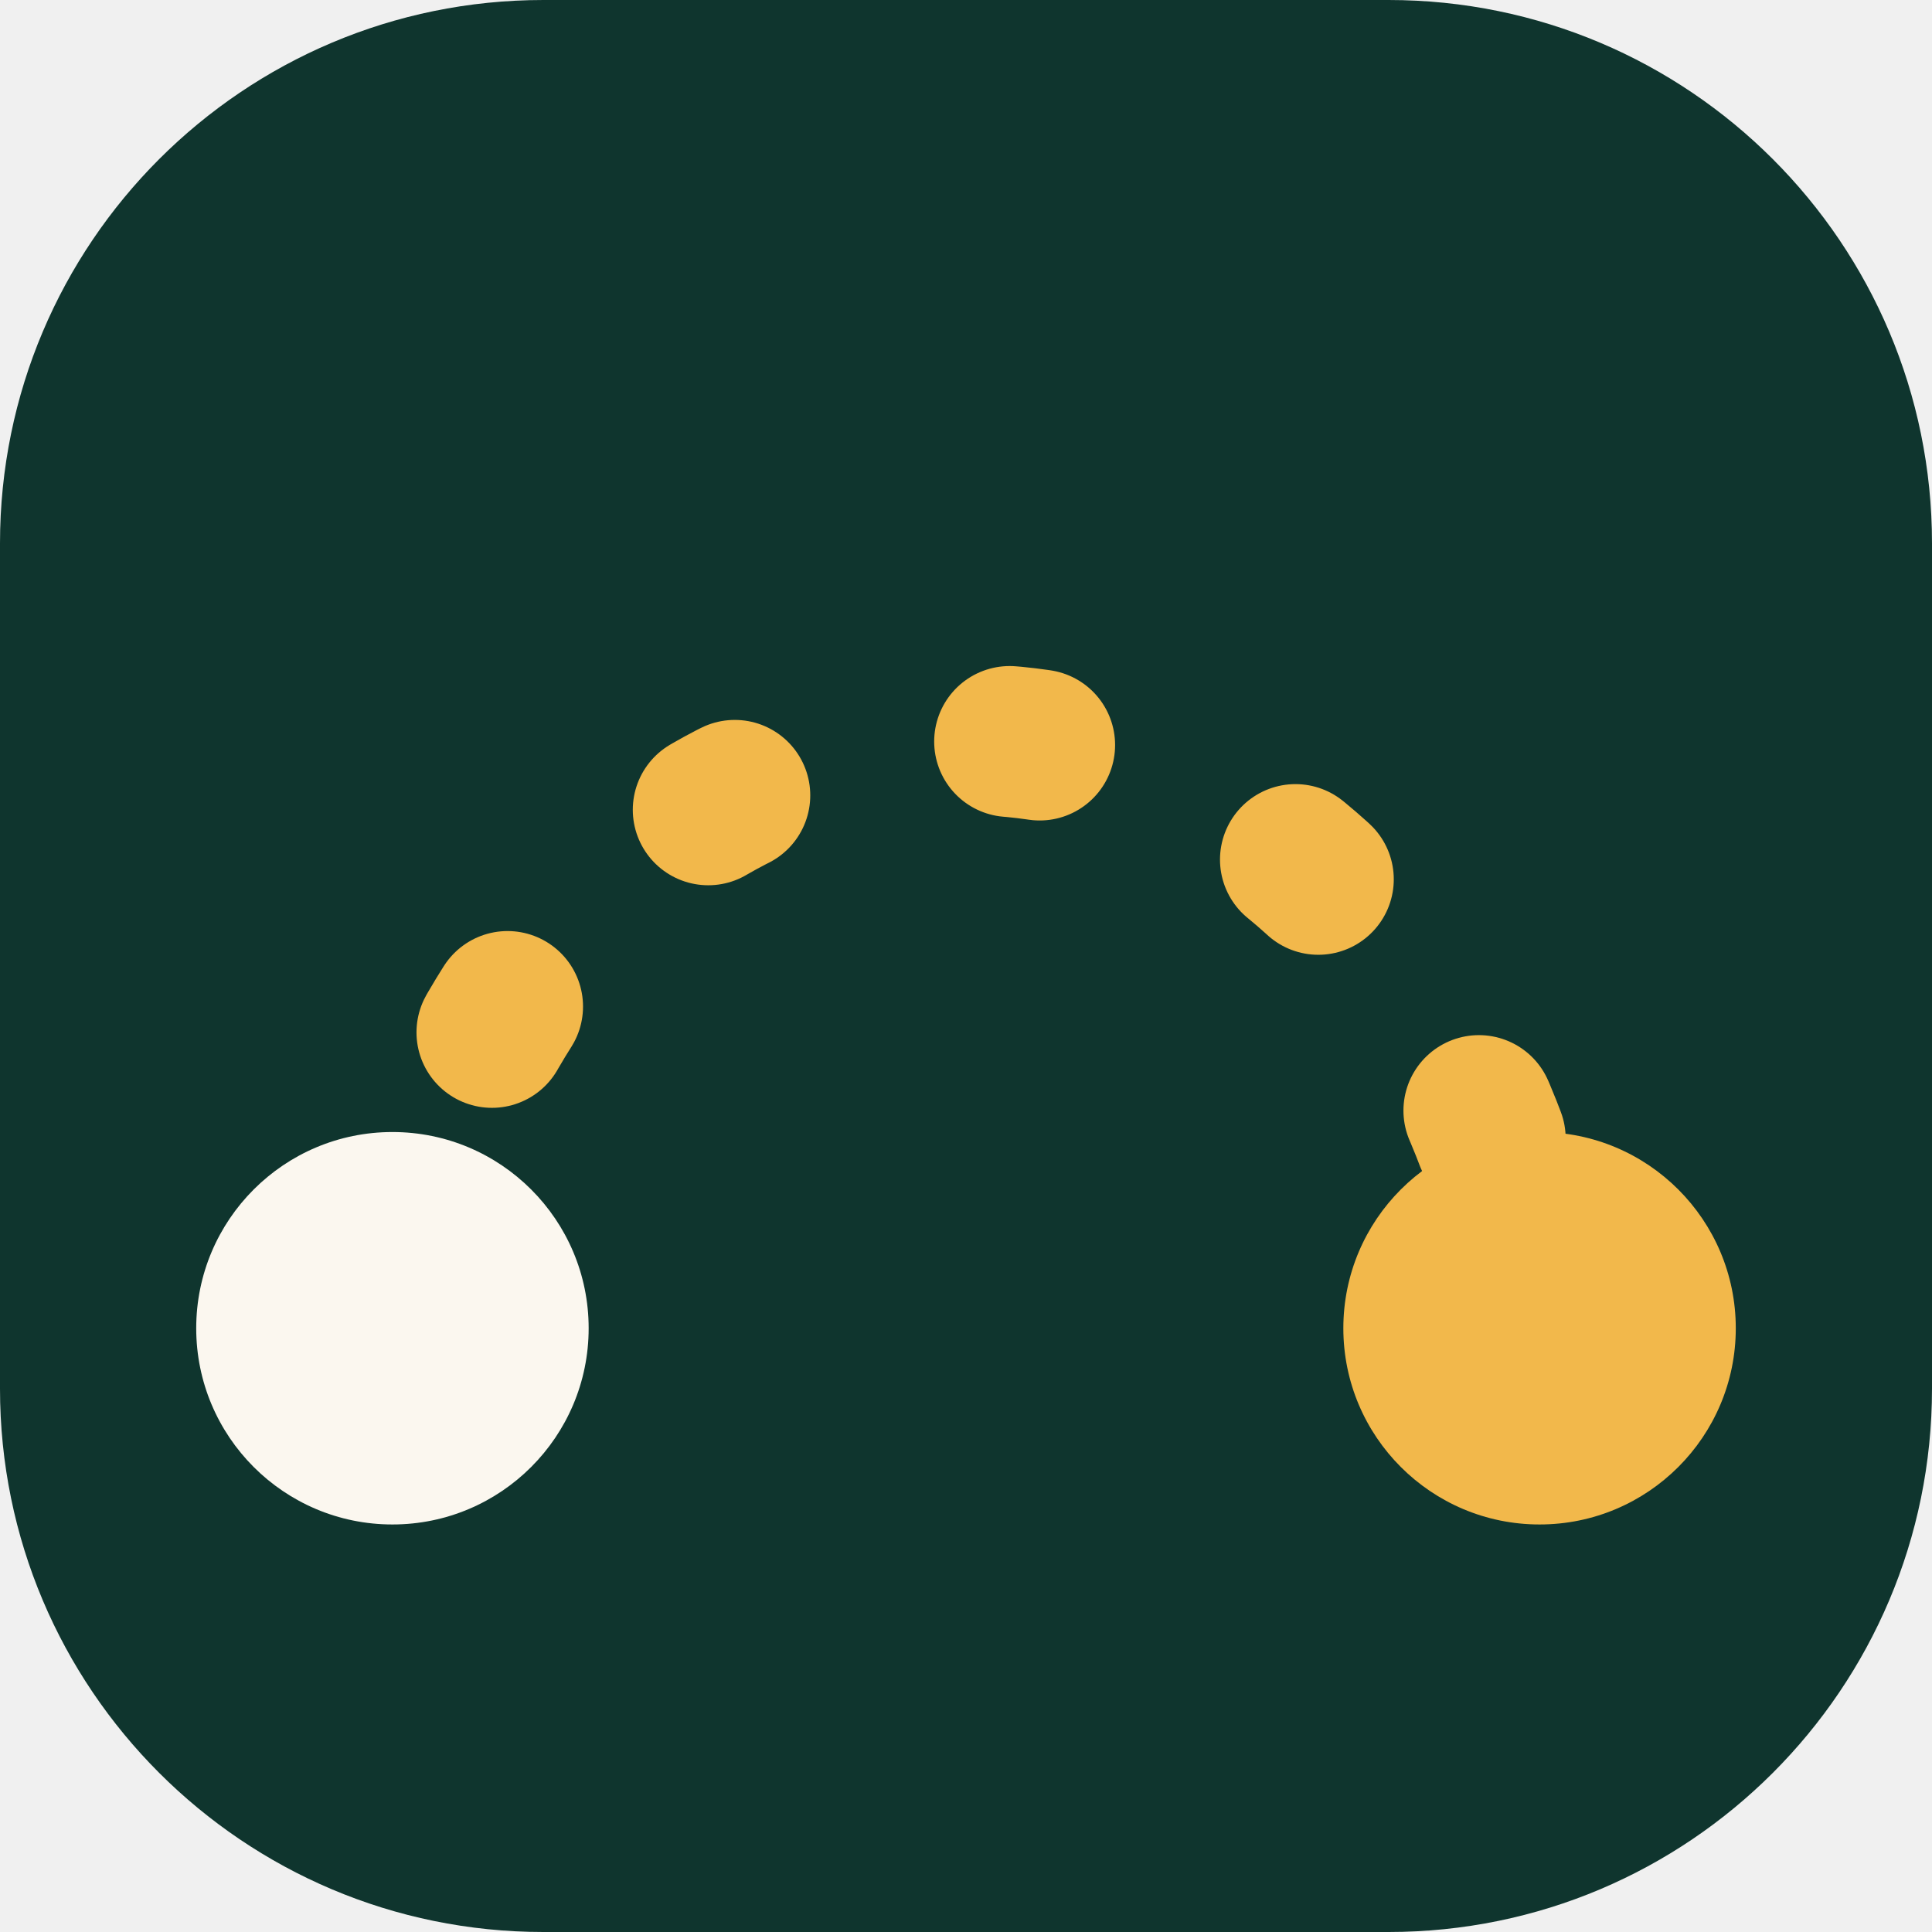
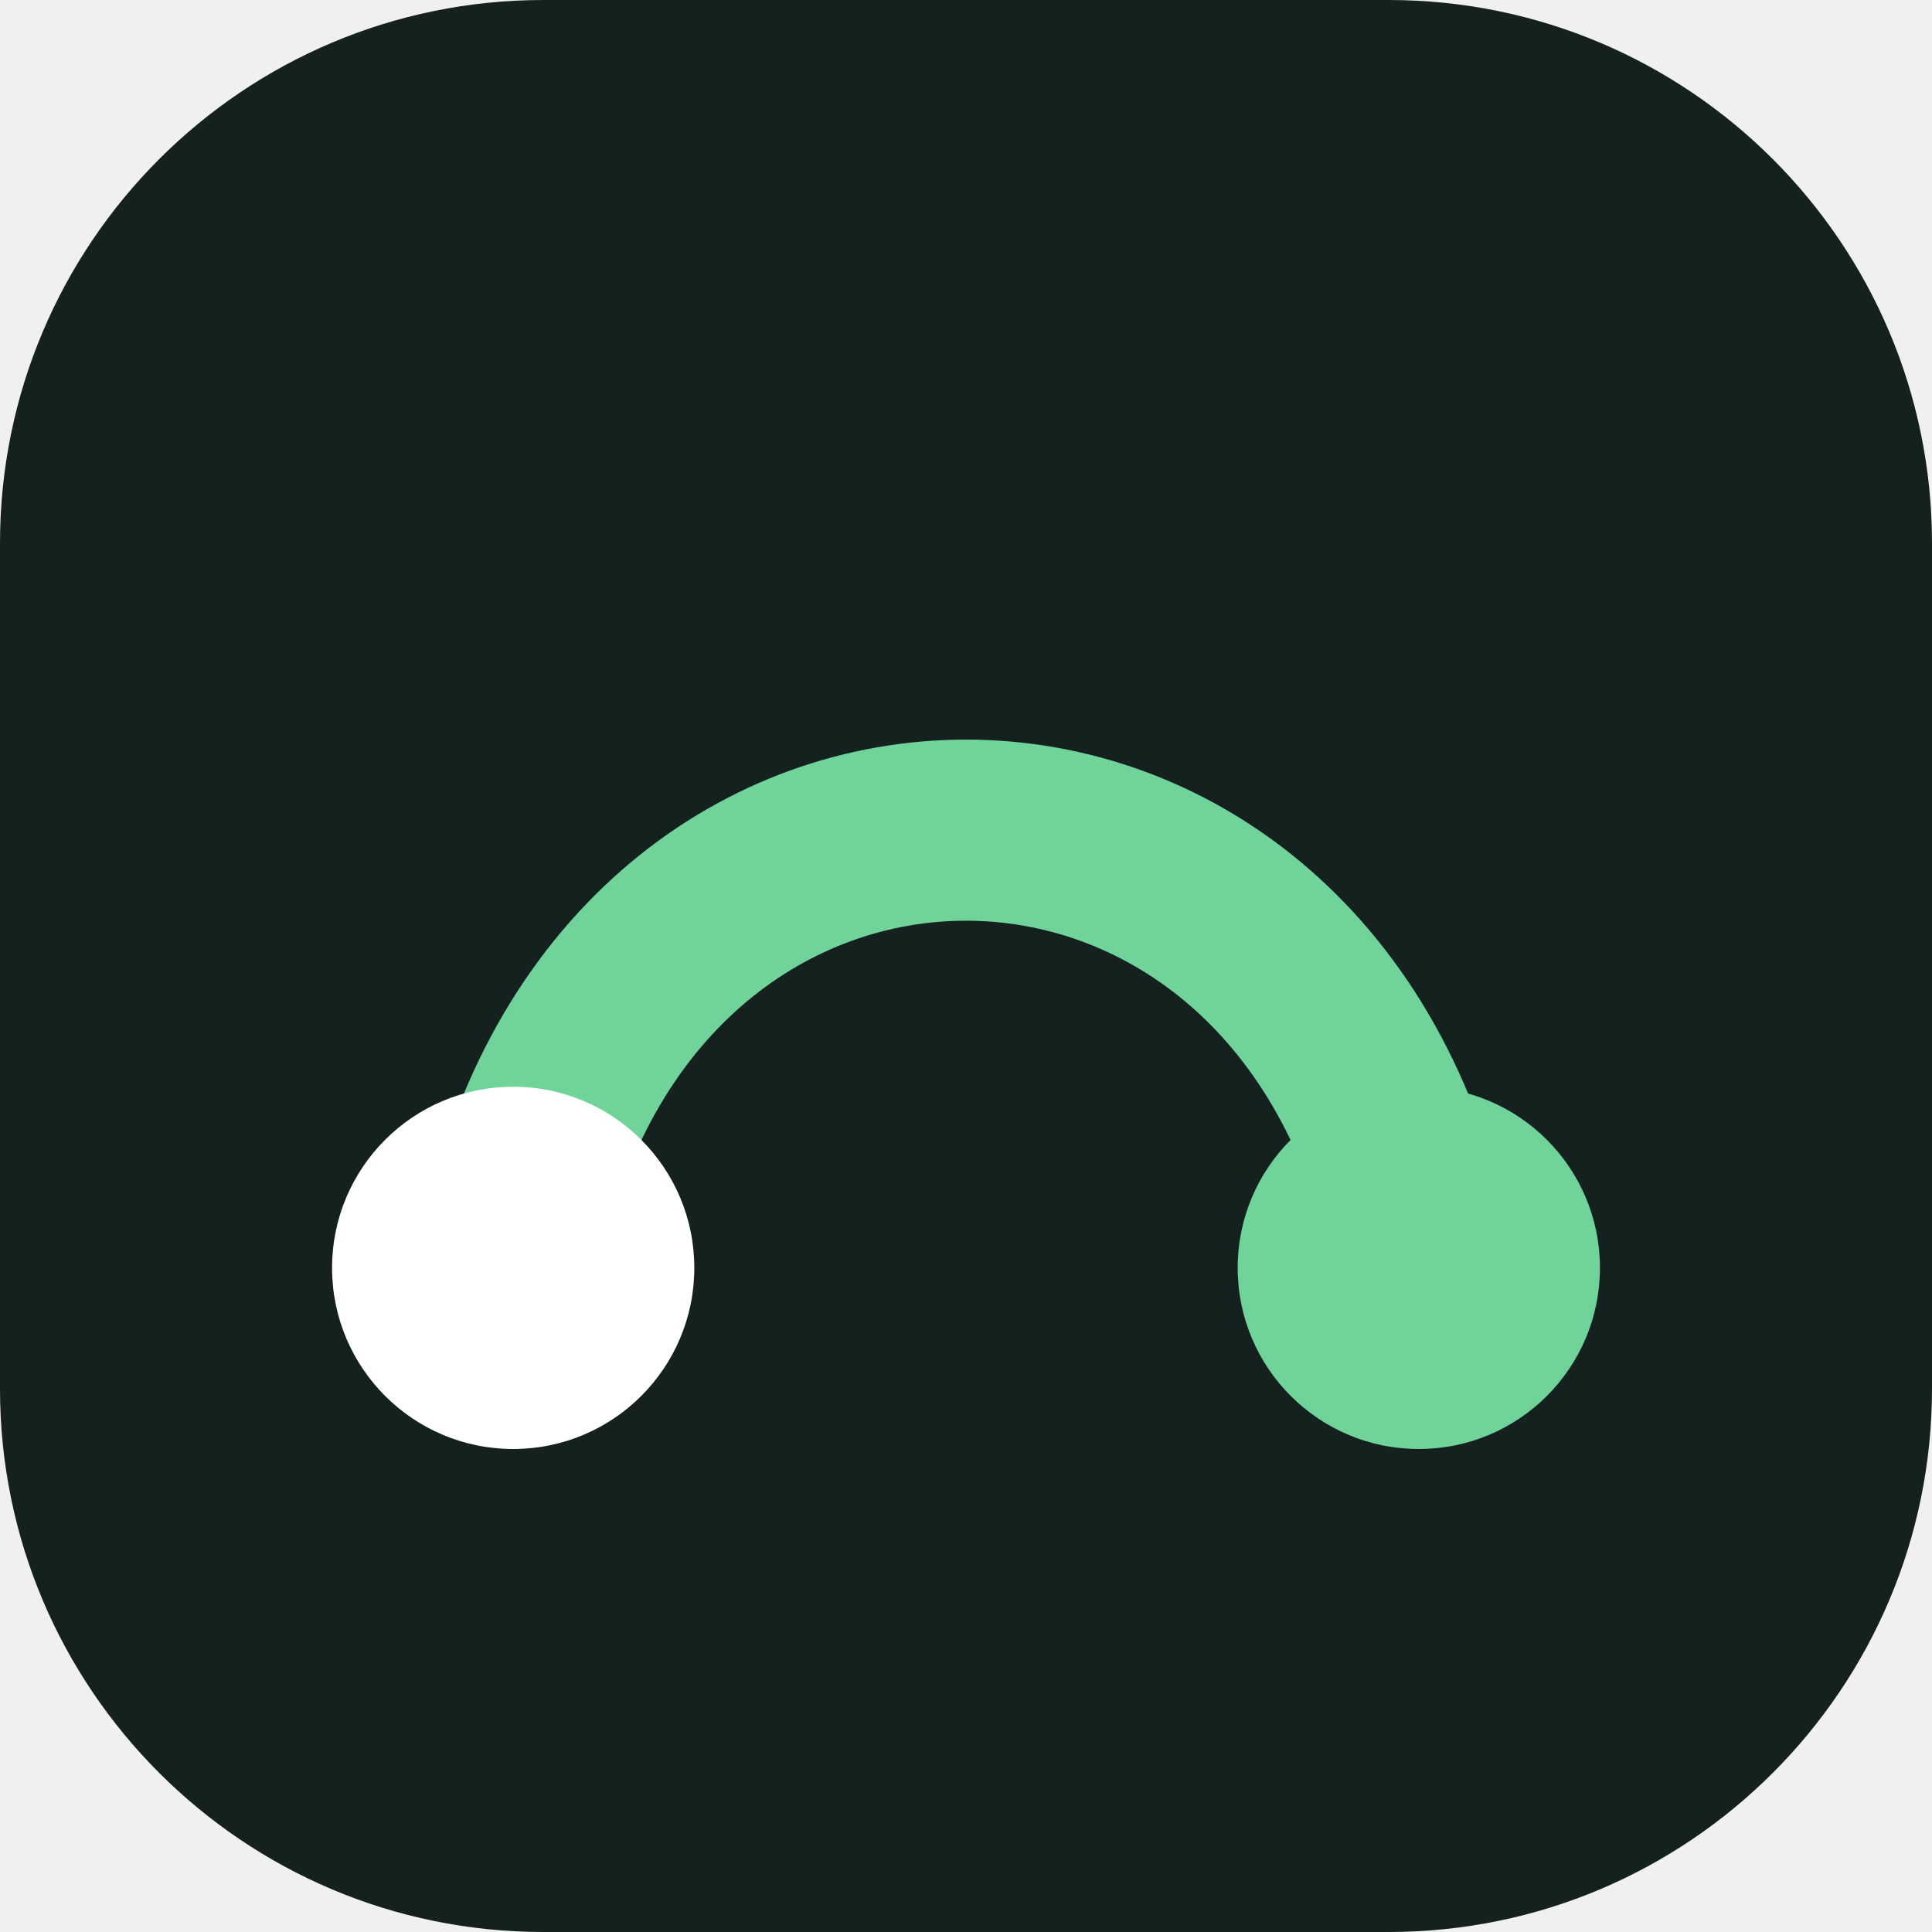
<svg xmlns="http://www.w3.org/2000/svg" viewBox="0 0 64 64">
-   <rect width="64" height="64" rx="18" fill="#0f352e" />
-   <path d="M13 44C17 18 47 18 51 44" fill="none" stroke="#f2b84b" stroke-width="5" stroke-linecap="round" stroke-dasharray="1 9.4" />
-   <circle cx="13" cy="44" r="6.5" fill="#fbf7ef" />
-   <circle cx="51" cy="44" r="6.5" fill="#f2b84b" />
+   <rect width="64" height="64" rx="18" fill="#14211f" />
+   <path d="M17 41C21 23 43 23 47 41" fill="none" stroke="#6fd39a" stroke-width="6" stroke-linecap="round" />
+   <circle cx="17" cy="42" r="6" fill="#ffffff" />
+   <circle cx="47" cy="42" r="6" fill="#6fd39a" />
</svg>
